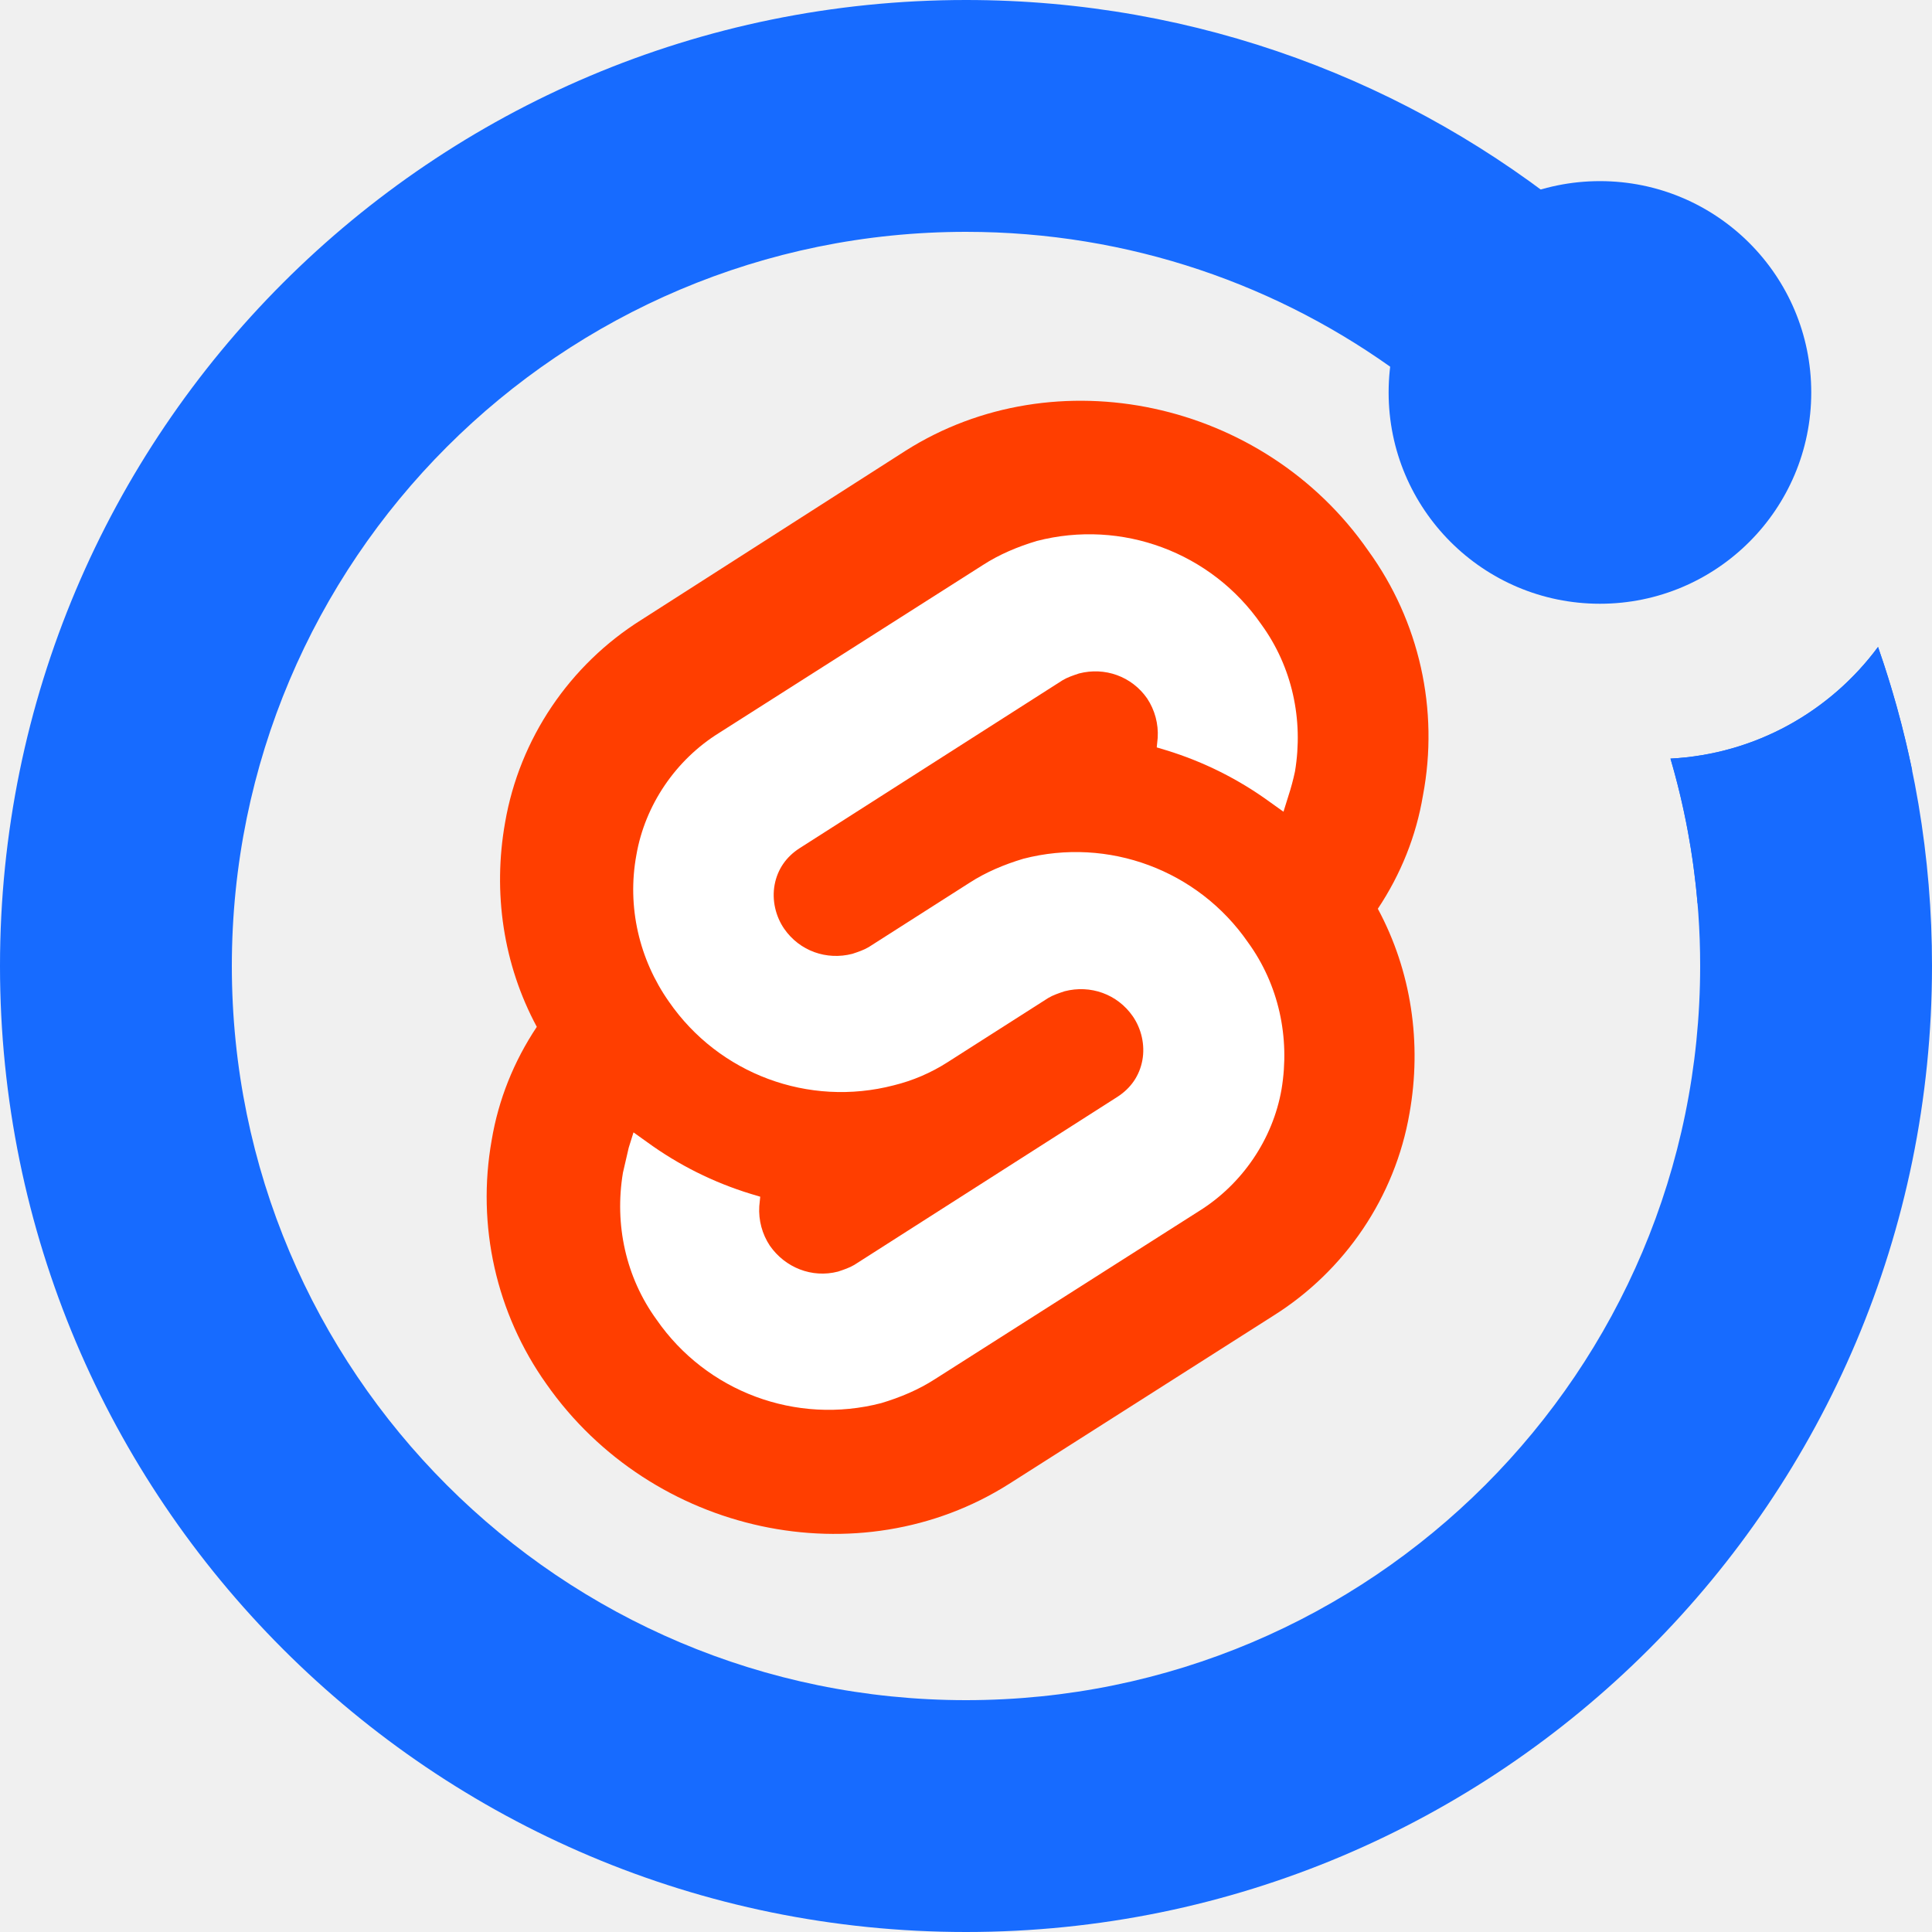
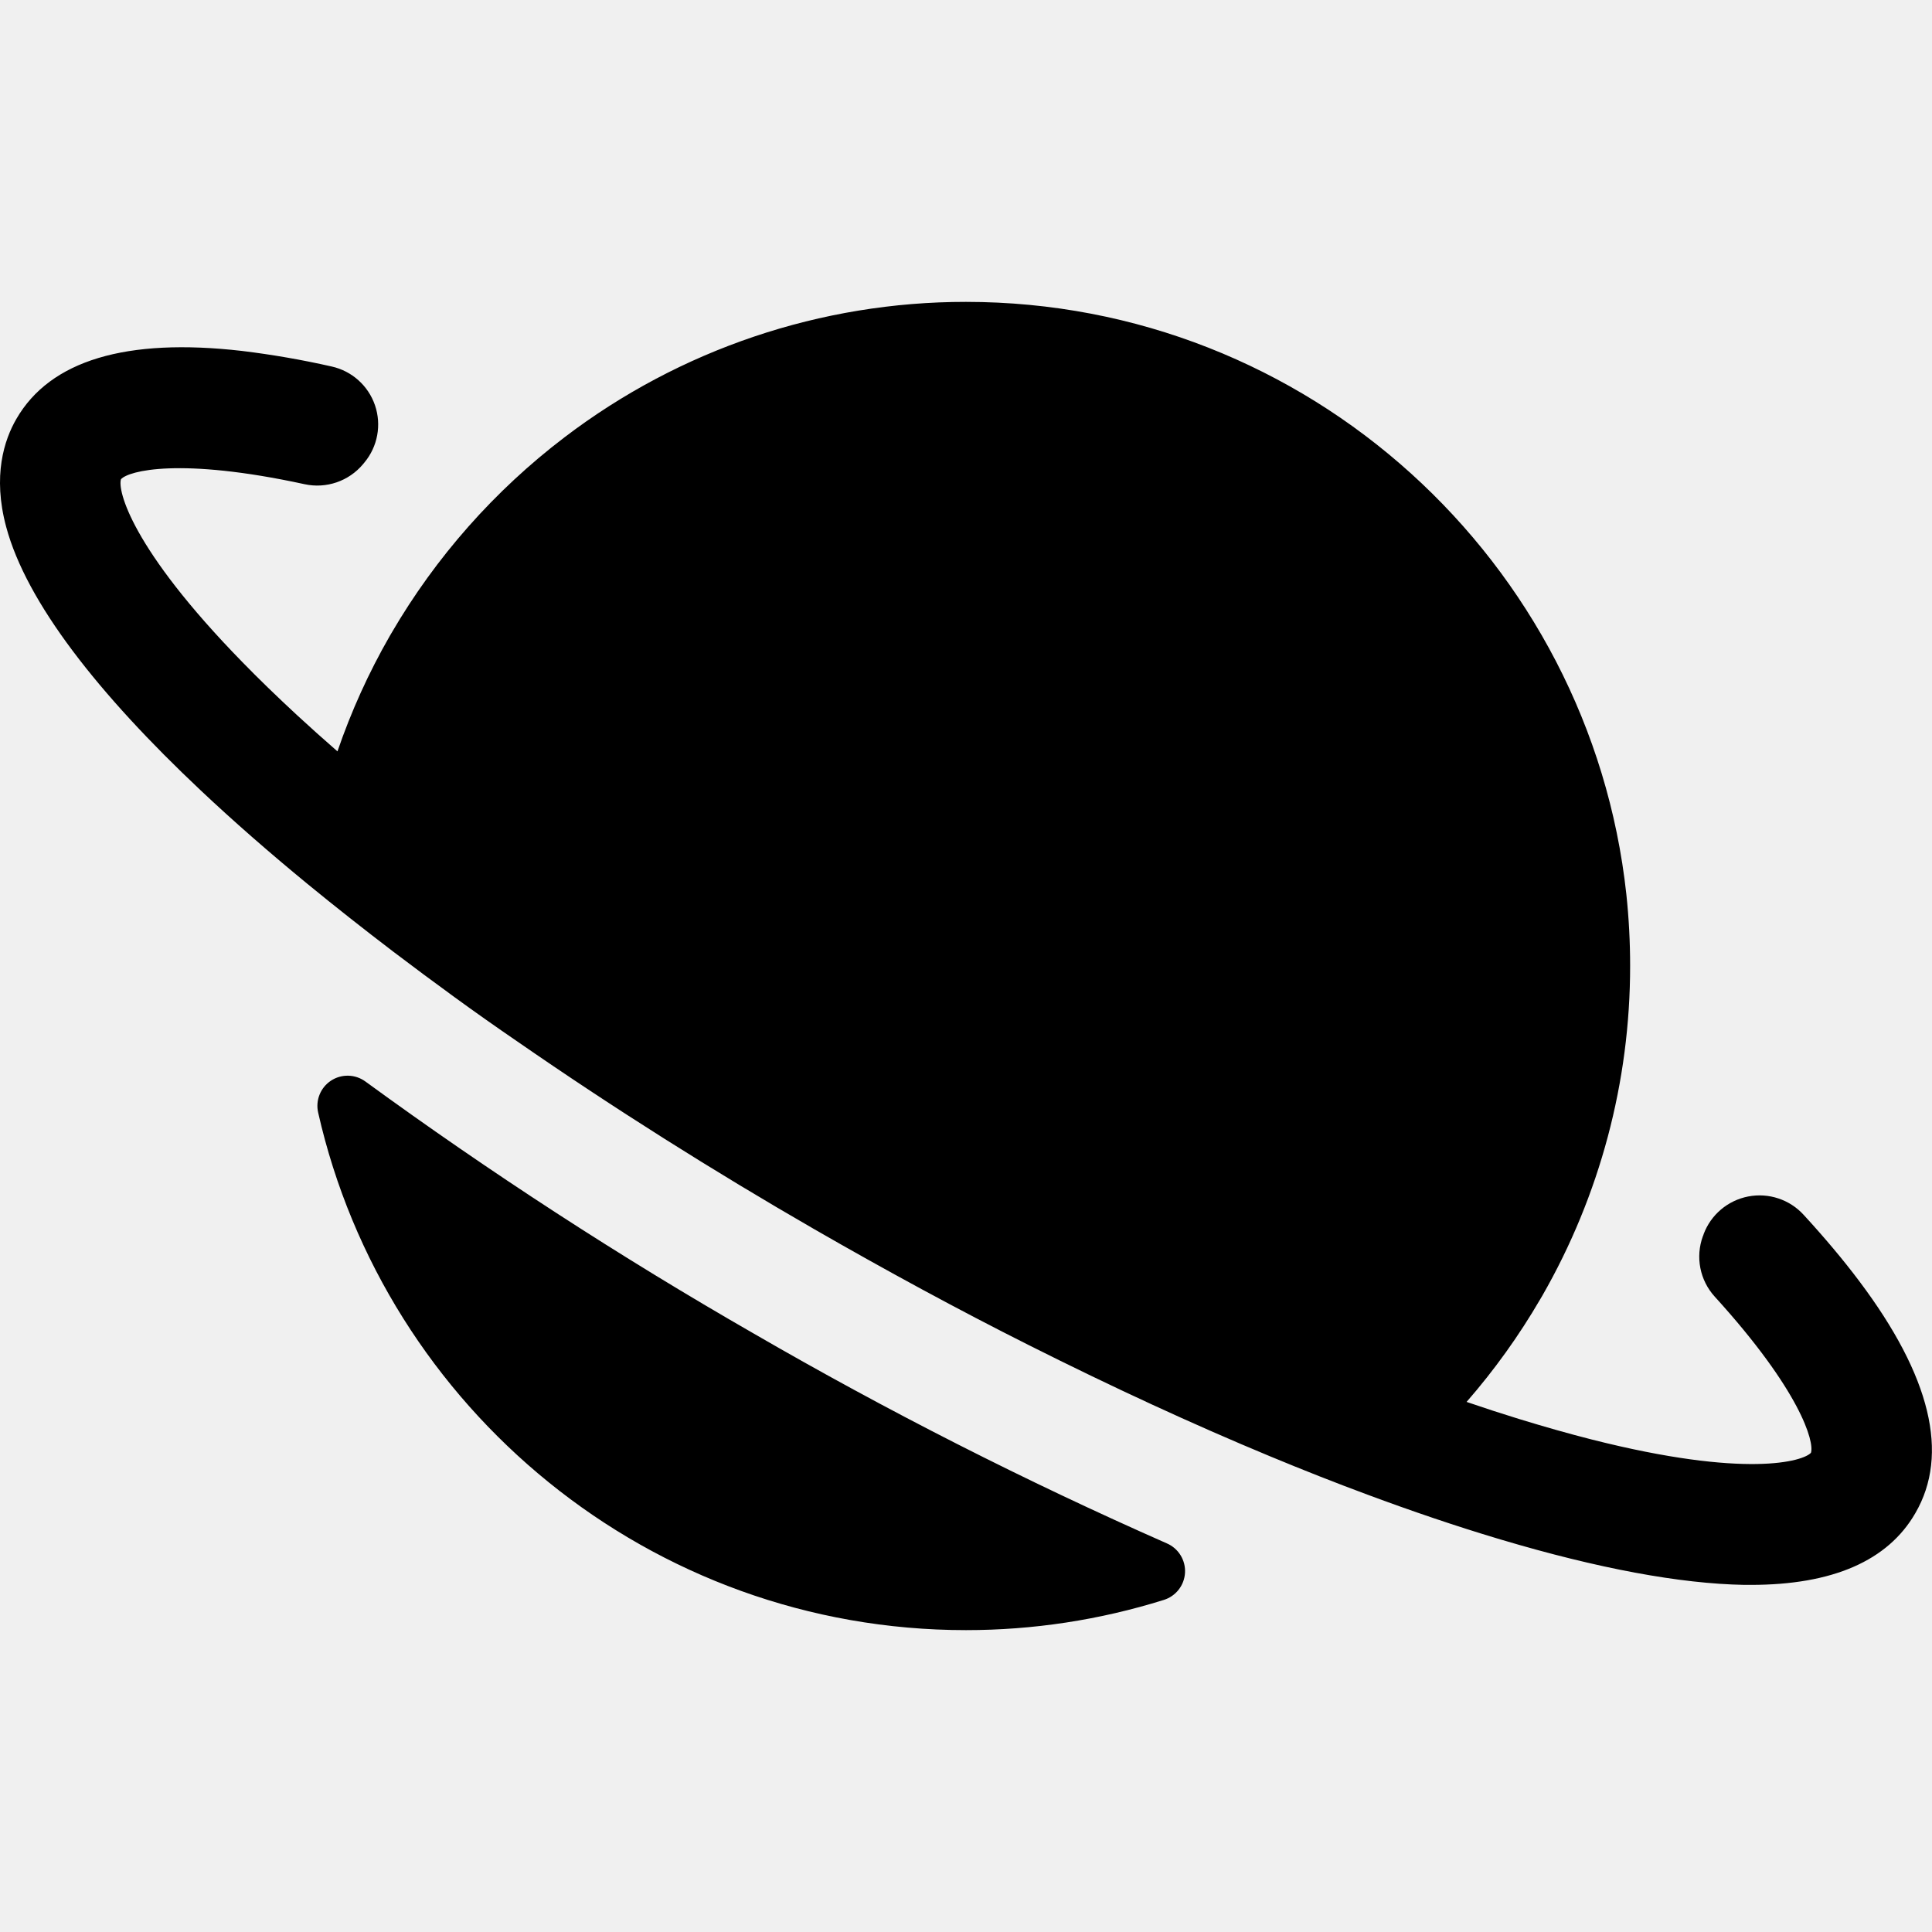
- <svg xmlns="http://www.w3.org/2000/svg" version="1.1" width="160" height="160">
-   <svg fill="none" viewBox="0 0 160 160">
-     <g fill="#176BFF">
-       <path d="M19.2 80c0-33.579 27.221-60.8 60.8-60.8 13.517 0 25.997 4.404 36.095 11.868a22.918 22.918 0 0 1 14.557-12.992C116.863 6.786 99.218 0 80 0 35.817 0 0 35.817 0 80s35.817 80 80 80c44.182 0 80-35.817 80-80a79.896 79.896 0 0 0-4.47-26.423c-3.94 5.328-10.142 8.883-17.188 9.247A60.827 60.827 0 0 1 140.8 80c0 33.58-27.221 60.8-60.8 60.8-33.579 0-60.8-27.22-60.8-60.8Z" />
-       <path d="M158.355 63.791a79.498 79.498 0 0 0-2.824-10.214c-3.941 5.328-10.143 8.883-17.189 9.247a60.512 60.512 0 0 1 2.24 11.988c7.42-.912 13.834-5.075 17.773-11.02ZM132.5 50c9.665 0 17.5-7.835 17.5-17.5S142.165 15 132.5 15 115 22.835 115 32.5 122.835 50 132.5 50Z" />
-     </g>
-     <path fill="#ff3e00" d="M113.31 45.603c-8.666-12.483-25.919-16.14-38.323-8.269L53.122 51.328c-5.963 3.736-10.097 9.859-11.29 16.776-1.034 5.804-.159 11.767 2.624 16.935-1.908 2.863-3.181 6.043-3.737 9.383a26.75 26.75 0 0 0 4.532 20.195c8.746 12.483 25.92 16.14 38.323 8.269l21.865-13.914c5.963-3.737 10.098-9.859 11.29-16.777 1.034-5.804.159-11.767-2.623-16.935 1.908-2.862 3.18-6.043 3.736-9.382a26.196 26.196 0 0 0-4.532-20.275Z" />
-     <path fill="#fff" d="M72.977 116.201a17.332 17.332 0 0 1-18.605-6.917c-2.544-3.499-3.498-7.872-2.783-12.165.16-.716.319-1.352.478-2.068l.397-1.272 1.113.795a28.982 28.982 0 0 0 8.587 4.294l.795.238-.079.795a5.317 5.317 0 0 0 .874 3.26c1.273 1.829 3.499 2.704 5.646 2.147.477-.159.954-.318 1.351-.556l21.786-13.914c1.113-.716 1.828-1.75 2.067-3.022.238-1.272-.08-2.624-.795-3.657-1.272-1.829-3.499-2.624-5.645-2.067-.477.159-.954.318-1.352.556l-8.348 5.327a14.775 14.775 0 0 1-4.453 1.908 17.33 17.33 0 0 1-18.605-6.917c-2.465-3.498-3.498-7.871-2.703-12.165.715-4.134 3.259-7.871 6.838-10.097L81.405 46.79c1.352-.875 2.863-1.511 4.453-1.988a17.33 17.33 0 0 1 18.605 6.917c2.544 3.498 3.498 7.871 2.783 12.165a19.79 19.79 0 0 1-.557 2.067l-.397 1.272-1.113-.795a29.016 29.016 0 0 0-8.587-4.293l-.796-.239.08-.795a5.32 5.32 0 0 0-.875-3.26c-1.272-1.828-3.498-2.624-5.645-2.067-.477.159-.954.318-1.351.557L66.219 70.245c-1.113.715-1.828 1.749-2.067 3.021-.239 1.272.08 2.624.795 3.657 1.272 1.829 3.498 2.624 5.645 2.068.477-.159.954-.318 1.352-.557l8.348-5.327c1.352-.875 2.863-1.511 4.453-1.988a17.331 17.331 0 0 1 18.605 6.918c2.544 3.498 3.498 7.871 2.783 12.164-.716 4.135-3.26 7.872-6.838 10.098L77.43 114.213c-1.352.875-2.862 1.511-4.453 1.988Z" />
-   </svg>
-   <style>@media (prefers-color-scheme: light) { :root { filter: none; } }
- @media (prefers-color-scheme: dark) { :root { filter: none; } }
- </style>
+ <svg xmlns="http://www.w3.org/2000/svg" viewBox="0 0 512 512">
+   <path d="M96.85 286.62a8 8 0 00-12.53 8.25C102.07 373.28 172.3 432 256 432a175.31 175.31 0 0052.41-8 8 8 0 00.79-15 1120 1120 0 01-109.48-55.61 1126.24 1126.24 0 01-102.87-66.77zM492.72 339.51c-4.19-5.58-9.11-11.44-14.7-17.53a15.83 15.83 0 00-26.56 5.13c0 .16-.11.31-.17.47a15.75 15.75 0 003.15 16.06c22.74 25 26.42 38.51 25.48 41.36-2 2.23-17.05 6.89-58.15-3.53q-8.83-2.24-19.32-5.46-6.76-2.08-13.79-4.49a176.76 176.76 0 0019.54-27.25c.17-.29.35-.58.52-.88A175.39 175.39 0 00432 256a178.87 178.87 0 00-1-19c-9.57-88.17-84.4-157-175-157a175.37 175.37 0 00-106.4 35.89 177.4 177.4 0 00-45.83 51.84c-.16.29-.34.58-.51.87a175.48 175.48 0 00-13.83 30.52q-5.59-4.87-10.79-9.67c-5.39-5-10.17-9.63-14.42-14-29.57-30.26-33.09-45.61-32.16-48.45 2-2.23 15.54-5.87 48.62 1.31A15.82 15.82 0 0096.22 123l.36-.44a15.74 15.74 0 00-8.67-25.43A237.38 237.38 0 0064.13 93c-30.72-3.53-50.83 2.52-59.78 18-3.24 5.58-6.35 15.09-2.72 28.6C7 159.66 26.14 184 53.23 209.5c8.63 8.13 18.06 16.37 28.12 24.64 7.32 6 15 12.06 22.9 18.08q7.91 6 16.15 12T137.1 276c25.41 17.61 52.26 34.52 78.59 49.69q14.34 8.26 28.64 16t28.37 14.81c21.9 11 43.35 20.92 63.86 29.43q13.19 5.48 25.81 10.16c11.89 4.42 23.37 8.31 34.31 11.59l1.1.33c25.73 7.66 47.42 11.69 64.48 12H464c21.64 0 36.3-6.38 43.58-19 9.09-15.62 4.08-36.32-14.86-61.5z" />
</svg>
